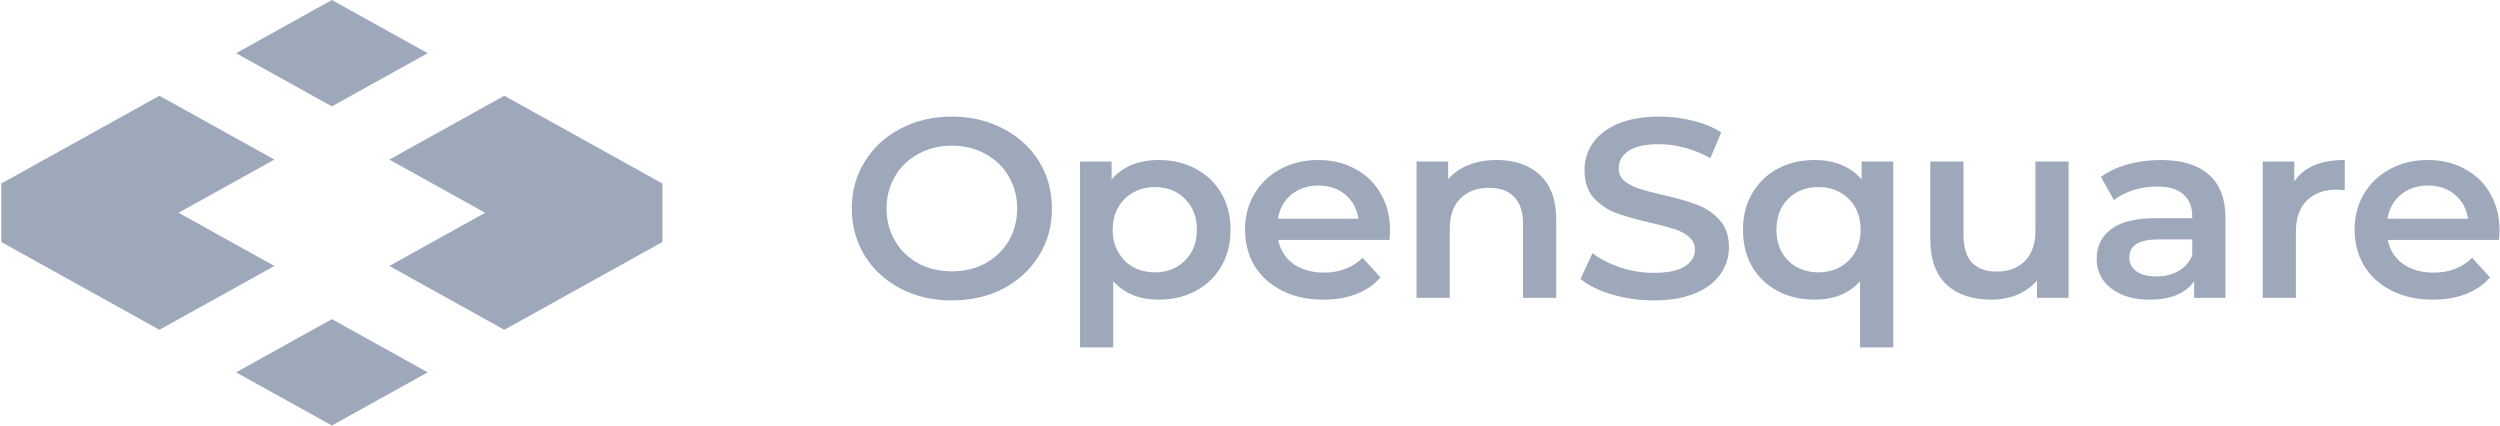
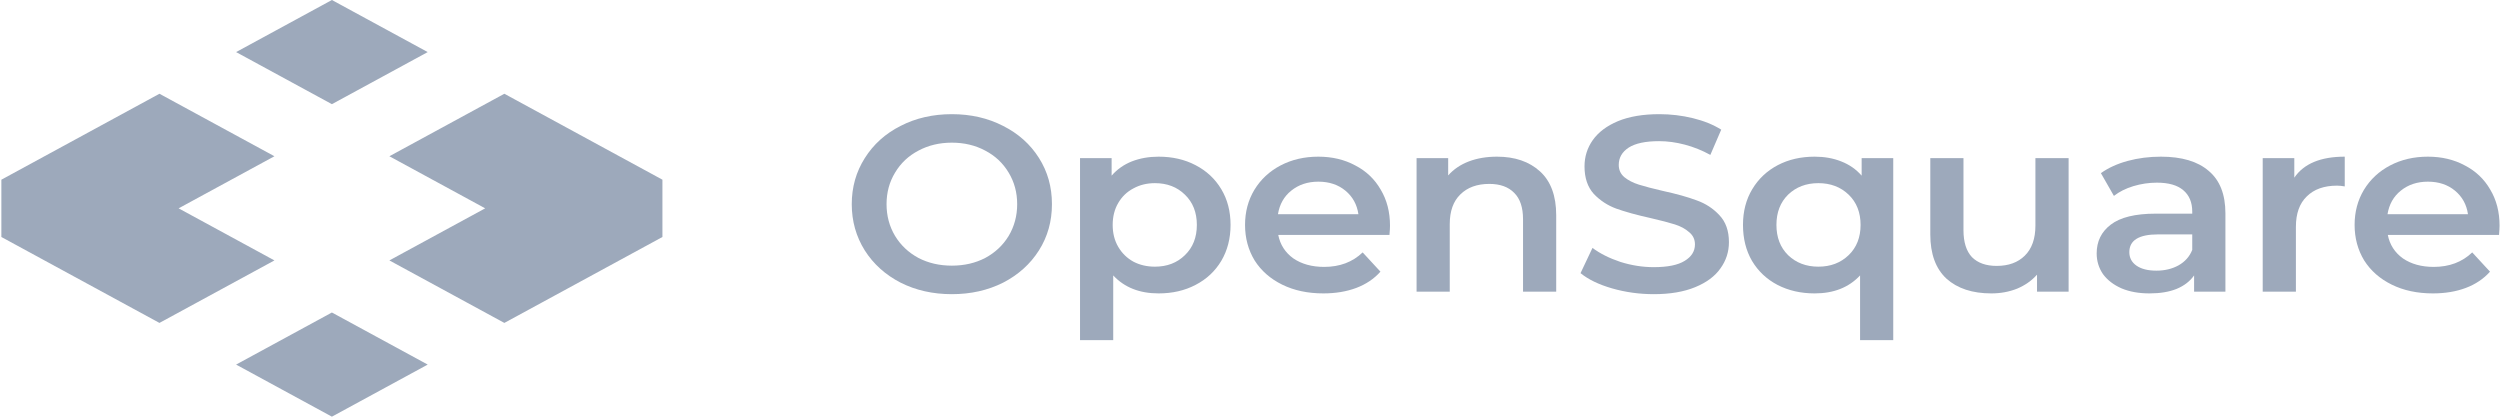
- <svg xmlns="http://www.w3.org/2000/svg" width="94" height="16" viewBox="0 0 94 16" fill="none">
-   <path d="M18.242 8L14.639 6L18.962 3.6L24.906 6.9V9.1L18.962 12.4L14.639 10L18.242 8Z" fill="#9DA9BB" />
-   <path d="M10.317 10L6.714 8L10.317 6L5.994 3.6L0.05 6.9V9.1L5.994 12.4L10.317 10Z" fill="#9DA9BB" />
-   <path d="M12.478 12L16.081 14L12.478 16L8.876 14L12.478 12Z" fill="#9DA9BB" />
-   <path d="M16.081 2L12.478 0L8.876 2L12.478 4L16.081 2Z" fill="#9DA9BB" />
-   <path d="M35.79 11.296C35.078 11.296 34.436 11.149 33.863 10.854C33.291 10.554 32.842 10.141 32.516 9.616C32.19 9.085 32.026 8.493 32.026 7.84C32.026 7.187 32.19 6.598 32.516 6.074C32.842 5.542 33.291 5.13 33.863 4.835C34.436 4.534 35.078 4.384 35.79 4.384C36.502 4.384 37.144 4.534 37.716 4.835C38.289 5.13 38.738 5.539 39.064 6.064C39.39 6.589 39.553 7.181 39.553 7.84C39.553 8.499 39.39 9.091 39.064 9.616C38.738 10.141 38.289 10.554 37.716 10.854C37.144 11.149 36.502 11.296 35.79 11.296ZM35.79 10.202C36.256 10.202 36.675 10.102 37.048 9.904C37.42 9.699 37.713 9.418 37.926 9.059C38.139 8.694 38.245 8.288 38.245 7.84C38.245 7.392 38.139 6.989 37.926 6.63C37.713 6.266 37.42 5.984 37.048 5.786C36.675 5.581 36.256 5.478 35.79 5.478C35.324 5.478 34.905 5.581 34.532 5.786C34.159 5.984 33.867 6.266 33.654 6.63C33.441 6.989 33.334 7.392 33.334 7.84C33.334 8.288 33.441 8.694 33.654 9.059C33.867 9.418 34.159 9.699 34.532 9.904C34.905 10.102 35.324 10.202 35.79 10.202Z" fill="#9DA9BB" />
-   <path d="M43.564 6.016C44.083 6.016 44.546 6.125 44.952 6.342C45.364 6.56 45.687 6.867 45.92 7.264C46.153 7.661 46.269 8.118 46.269 8.637C46.269 9.155 46.153 9.616 45.92 10.019C45.687 10.416 45.364 10.723 44.952 10.941C44.546 11.158 44.083 11.267 43.564 11.267C42.845 11.267 42.276 11.037 41.857 10.576V13.062H40.609V6.074H41.797V6.746C42.004 6.502 42.256 6.32 42.556 6.198C42.862 6.077 43.198 6.016 43.564 6.016ZM43.424 10.24C43.883 10.24 44.26 10.093 44.552 9.798C44.852 9.504 45.002 9.117 45.002 8.637C45.002 8.157 44.852 7.77 44.552 7.475C44.26 7.181 43.883 7.034 43.424 7.034C43.125 7.034 42.855 7.101 42.616 7.235C42.376 7.363 42.187 7.549 42.047 7.792C41.907 8.035 41.837 8.317 41.837 8.637C41.837 8.957 41.907 9.238 42.047 9.482C42.187 9.725 42.376 9.914 42.616 10.048C42.855 10.176 43.125 10.24 43.424 10.24Z" fill="#9DA9BB" />
-   <path d="M52.264 8.666C52.264 8.749 52.257 8.867 52.244 9.021H48.062C48.135 9.398 48.324 9.699 48.63 9.923C48.943 10.141 49.329 10.25 49.788 10.25C50.374 10.25 50.857 10.064 51.236 9.693L51.905 10.432C51.665 10.707 51.362 10.915 50.996 11.056C50.63 11.197 50.218 11.267 49.758 11.267C49.173 11.267 48.657 11.155 48.211 10.931C47.765 10.707 47.419 10.397 47.173 10C46.934 9.597 46.814 9.142 46.814 8.637C46.814 8.138 46.93 7.69 47.163 7.293C47.403 6.89 47.732 6.576 48.151 6.352C48.571 6.128 49.043 6.016 49.569 6.016C50.088 6.016 50.55 6.128 50.956 6.352C51.369 6.57 51.688 6.88 51.915 7.283C52.148 7.68 52.264 8.141 52.264 8.666ZM49.569 6.976C49.17 6.976 48.83 7.091 48.551 7.322C48.278 7.546 48.111 7.846 48.051 8.224H51.076C51.023 7.853 50.86 7.552 50.587 7.322C50.314 7.091 49.975 6.976 49.569 6.976Z" fill="#9DA9BB" />
-   <path d="M56.288 6.016C56.96 6.016 57.499 6.205 57.905 6.582C58.311 6.96 58.514 7.52 58.514 8.262V11.2H57.266V8.416C57.266 7.968 57.156 7.632 56.937 7.408C56.717 7.178 56.404 7.062 55.998 7.062C55.539 7.062 55.176 7.197 54.91 7.466C54.644 7.728 54.511 8.109 54.511 8.608V11.2H53.263V6.074H54.451V6.736C54.657 6.499 54.917 6.32 55.23 6.198C55.542 6.077 55.895 6.016 56.288 6.016Z" fill="#9DA9BB" />
-   <path d="M62.183 11.296C61.644 11.296 61.121 11.222 60.616 11.075C60.117 10.928 59.721 10.733 59.428 10.49L59.877 9.52C60.163 9.738 60.513 9.917 60.925 10.058C61.344 10.192 61.764 10.259 62.183 10.259C62.702 10.259 63.088 10.179 63.341 10.019C63.6 9.859 63.73 9.648 63.73 9.386C63.73 9.194 63.657 9.037 63.511 8.915C63.371 8.787 63.191 8.688 62.971 8.618C62.752 8.547 62.452 8.467 62.073 8.378C61.541 8.256 61.108 8.134 60.775 8.013C60.449 7.891 60.166 7.702 59.927 7.446C59.694 7.184 59.578 6.832 59.578 6.39C59.578 6.019 59.681 5.683 59.887 5.382C60.1 5.075 60.416 4.832 60.835 4.653C61.261 4.474 61.78 4.384 62.392 4.384C62.818 4.384 63.238 4.435 63.65 4.538C64.063 4.64 64.419 4.787 64.718 4.979L64.309 5.949C64.003 5.776 63.684 5.645 63.351 5.555C63.018 5.466 62.695 5.421 62.383 5.421C61.87 5.421 61.487 5.504 61.235 5.67C60.988 5.837 60.865 6.058 60.865 6.333C60.865 6.525 60.935 6.682 61.075 6.803C61.221 6.925 61.404 7.021 61.624 7.091C61.843 7.162 62.143 7.242 62.522 7.331C63.041 7.446 63.467 7.568 63.8 7.696C64.133 7.818 64.416 8.006 64.648 8.262C64.888 8.518 65.008 8.864 65.008 9.299C65.008 9.67 64.901 10.006 64.688 10.307C64.482 10.608 64.166 10.848 63.74 11.027C63.314 11.206 62.795 11.296 62.183 11.296Z" fill="#9DA9BB" />
-   <path d="M71.186 6.074V13.062H69.938V10.576C69.519 11.037 68.95 11.267 68.231 11.267C67.712 11.267 67.246 11.158 66.834 10.941C66.428 10.723 66.108 10.416 65.875 10.019C65.649 9.622 65.536 9.162 65.536 8.637C65.536 8.118 65.653 7.661 65.885 7.264C66.118 6.867 66.438 6.56 66.844 6.342C67.25 6.125 67.712 6.016 68.231 6.016C68.597 6.016 68.93 6.077 69.23 6.198C69.536 6.32 69.792 6.502 69.998 6.746V6.074H71.186ZM68.371 10.24C68.83 10.24 69.21 10.093 69.509 9.798C69.808 9.504 69.958 9.117 69.958 8.637C69.958 8.157 69.808 7.77 69.509 7.475C69.21 7.181 68.83 7.034 68.371 7.034C67.912 7.034 67.532 7.181 67.233 7.475C66.94 7.77 66.794 8.157 66.794 8.637C66.794 9.117 66.94 9.504 67.233 9.798C67.532 10.093 67.912 10.24 68.371 10.24Z" fill="#9DA9BB" />
-   <path d="M77.78 6.074V11.2H76.592V10.547C76.392 10.778 76.143 10.957 75.843 11.085C75.544 11.206 75.221 11.267 74.875 11.267C74.163 11.267 73.6 11.078 73.188 10.701C72.782 10.317 72.579 9.75 72.579 9.002V6.074H73.827V8.838C73.827 9.299 73.933 9.645 74.146 9.875C74.366 10.099 74.675 10.211 75.075 10.211C75.52 10.211 75.873 10.08 76.133 9.818C76.399 9.549 76.532 9.165 76.532 8.666V6.074H77.78Z" fill="#9DA9BB" />
-   <path d="M81.25 6.016C82.035 6.016 82.635 6.198 83.047 6.563C83.466 6.922 83.676 7.466 83.676 8.195V11.2H82.498V10.576C82.345 10.8 82.125 10.973 81.839 11.094C81.56 11.21 81.22 11.267 80.821 11.267C80.422 11.267 80.072 11.203 79.773 11.075C79.473 10.941 79.24 10.758 79.074 10.528C78.914 10.291 78.835 10.026 78.835 9.731C78.835 9.27 79.011 8.902 79.364 8.627C79.723 8.346 80.285 8.205 81.051 8.205H82.428V8.128C82.428 7.77 82.315 7.494 82.089 7.302C81.869 7.11 81.54 7.014 81.1 7.014C80.801 7.014 80.505 7.059 80.212 7.149C79.926 7.238 79.683 7.363 79.483 7.523L78.994 6.65C79.274 6.445 79.61 6.288 80.002 6.179C80.395 6.07 80.811 6.016 81.25 6.016ZM81.081 10.394C81.393 10.394 81.669 10.326 81.909 10.192C82.155 10.051 82.328 9.853 82.428 9.597V9.002H81.14C80.422 9.002 80.062 9.229 80.062 9.683C80.062 9.901 80.152 10.074 80.332 10.202C80.512 10.33 80.761 10.394 81.081 10.394Z" fill="#9DA9BB" />
-   <path d="M86.266 6.822C86.625 6.285 87.257 6.016 88.162 6.016V7.158C88.056 7.139 87.959 7.13 87.873 7.13C87.387 7.13 87.008 7.267 86.735 7.542C86.462 7.811 86.326 8.202 86.326 8.714V11.2H85.078V6.074H86.266V6.822Z" fill="#9DA9BB" />
-   <path d="M93.984 8.666C93.984 8.749 93.977 8.867 93.963 9.021H89.781C89.854 9.398 90.044 9.699 90.35 9.923C90.663 10.141 91.049 10.25 91.508 10.25C92.094 10.25 92.576 10.064 92.955 9.693L93.624 10.432C93.385 10.707 93.082 10.915 92.716 11.056C92.35 11.197 91.937 11.267 91.478 11.267C90.892 11.267 90.376 11.155 89.931 10.931C89.485 10.707 89.139 10.397 88.892 10C88.653 9.597 88.533 9.142 88.533 8.637C88.533 8.138 88.65 7.69 88.882 7.293C89.122 6.89 89.451 6.576 89.871 6.352C90.29 6.128 90.763 6.016 91.288 6.016C91.807 6.016 92.27 6.128 92.676 6.352C93.088 6.57 93.408 6.88 93.634 7.283C93.867 7.68 93.984 8.141 93.984 8.666ZM91.288 6.976C90.889 6.976 90.549 7.091 90.27 7.322C89.997 7.546 89.831 7.846 89.771 8.224H92.796C92.742 7.853 92.579 7.552 92.306 7.322C92.034 7.091 91.694 6.976 91.288 6.976Z" fill="#9DA9BB" />
+ <svg xmlns="http://www.w3.org/2000/svg" width="108" height="18" viewBox="0 0 108 18" fill="none">
+   <path d="M20.96 9L16.821 6.75L21.788 4.05L28.617 7.763V10.238L21.788 13.95L16.821 11.25L20.96 9Z" fill="#9DA9BB" />
+   <path d="M11.855 11.25L7.716 9L11.855 6.75L6.888 4.05L0.059 7.763V10.238L6.888 13.95L11.855 11.25Z" fill="#9DA9BB" />
+   <path d="M14.338 13.5L18.477 15.75L14.338 18L10.199 15.75L14.338 13.5Z" fill="#9DA9BB" />
+   <path d="M18.477 2.25L14.338 0L10.199 2.25L14.338 4.5L18.477 2.25Z" fill="#9DA9BB" />
+   <path d="M41.12 12.708C40.302 12.708 39.564 12.542 38.907 12.211C38.249 11.872 37.733 11.408 37.358 10.818C36.984 10.22 36.796 9.554 36.796 8.82C36.796 8.085 36.984 7.423 37.358 6.832C37.733 6.235 38.249 5.77 38.907 5.439C39.564 5.101 40.302 4.932 41.12 4.932C41.938 4.932 42.676 5.101 43.334 5.439C43.991 5.77 44.508 6.231 44.882 6.822C45.257 7.412 45.444 8.078 45.444 8.82C45.444 9.561 45.257 10.227 44.882 10.818C44.508 11.408 43.991 11.872 43.334 12.211C42.676 12.542 41.938 12.708 41.12 12.708ZM41.12 11.476C41.656 11.476 42.137 11.365 42.565 11.142C42.993 10.911 43.33 10.594 43.575 10.191C43.819 9.781 43.942 9.324 43.942 8.82C43.942 8.316 43.819 7.862 43.575 7.459C43.33 7.048 42.993 6.732 42.565 6.508C42.137 6.278 41.656 6.163 41.12 6.163C40.585 6.163 40.103 6.278 39.675 6.508C39.247 6.732 38.911 7.048 38.666 7.459C38.421 7.862 38.299 8.316 38.299 8.82C38.299 9.324 38.421 9.781 38.666 10.191C38.911 10.594 39.247 10.911 39.675 11.142C40.103 11.365 40.585 11.476 41.12 11.476Z" fill="#9DA9BB" />
+   <path d="M50.052 6.768C50.649 6.768 51.18 6.89 51.647 7.135C52.121 7.38 52.491 7.725 52.759 8.172C53.027 8.618 53.16 9.133 53.16 9.716C53.16 10.299 53.027 10.818 52.759 11.271C52.491 11.718 52.121 12.063 51.647 12.308C51.18 12.553 50.649 12.675 50.052 12.675C49.227 12.675 48.573 12.416 48.091 11.898V14.695H46.657V6.832H48.022V7.588C48.259 7.315 48.55 7.11 48.894 6.973C49.246 6.836 49.632 6.768 50.052 6.768ZM49.892 11.52C50.419 11.52 50.851 11.354 51.188 11.023C51.532 10.692 51.704 10.256 51.704 9.716C51.704 9.176 51.532 8.74 51.188 8.409C50.851 8.078 50.419 7.912 49.892 7.912C49.548 7.912 49.238 7.988 48.963 8.139C48.688 8.283 48.47 8.492 48.309 8.766C48.148 9.039 48.068 9.356 48.068 9.716C48.068 10.076 48.148 10.393 48.309 10.666C48.47 10.94 48.688 11.152 48.963 11.304C49.238 11.448 49.548 11.52 49.892 11.52Z" fill="#9DA9BB" />
+   <path d="M60.048 9.748C60.048 9.842 60.041 9.975 60.025 10.148H55.22C55.304 10.573 55.522 10.911 55.873 11.163C56.233 11.408 56.676 11.53 57.204 11.53C57.877 11.53 58.431 11.322 58.867 10.904L59.635 11.736C59.36 12.045 59.012 12.279 58.592 12.438C58.171 12.596 57.697 12.675 57.169 12.675C56.496 12.675 55.904 12.549 55.392 12.297C54.879 12.045 54.482 11.696 54.199 11.25C53.924 10.796 53.786 10.285 53.786 9.716C53.786 9.154 53.92 8.65 54.187 8.204C54.463 7.75 54.841 7.398 55.323 7.146C55.805 6.894 56.347 6.768 56.952 6.768C57.548 6.768 58.079 6.894 58.546 7.146C59.02 7.39 59.387 7.74 59.647 8.193C59.914 8.64 60.048 9.158 60.048 9.748ZM56.952 7.848C56.493 7.848 56.103 7.977 55.782 8.236C55.468 8.488 55.277 8.827 55.208 9.252H58.683C58.622 8.834 58.435 8.496 58.121 8.236C57.808 7.977 57.418 7.848 56.952 7.848Z" fill="#9DA9BB" />
+   <path d="M64.671 6.768C65.443 6.768 66.062 6.98 66.529 7.405C66.995 7.83 67.228 8.46 67.228 9.295V12.6H65.795V9.468C65.795 8.964 65.669 8.586 65.416 8.334C65.164 8.074 64.805 7.945 64.338 7.945C63.811 7.945 63.394 8.096 63.088 8.398C62.782 8.694 62.629 9.122 62.629 9.684V12.6H61.196V6.832H62.561V7.578C62.798 7.311 63.096 7.11 63.455 6.973C63.815 6.836 64.22 6.768 64.671 6.768Z" fill="#9DA9BB" />
+   <path d="M71.444 12.708C70.825 12.708 70.225 12.625 69.644 12.459C69.07 12.294 68.615 12.074 68.279 11.8L68.795 10.71C69.124 10.954 69.525 11.156 69.999 11.314C70.481 11.466 70.963 11.541 71.444 11.541C72.041 11.541 72.484 11.451 72.775 11.271C73.073 11.091 73.222 10.854 73.222 10.558C73.222 10.342 73.138 10.166 72.97 10.029C72.809 9.885 72.603 9.774 72.35 9.694C72.098 9.615 71.754 9.525 71.318 9.424C70.706 9.288 70.209 9.151 69.827 9.014C69.452 8.877 69.127 8.665 68.852 8.377C68.585 8.082 68.451 7.686 68.451 7.189C68.451 6.771 68.569 6.393 68.806 6.055C69.051 5.709 69.414 5.436 69.896 5.234C70.385 5.032 70.982 4.932 71.685 4.932C72.174 4.932 72.656 4.989 73.13 5.104C73.604 5.22 74.013 5.385 74.357 5.601L73.887 6.692C73.535 6.498 73.168 6.35 72.786 6.249C72.404 6.148 72.033 6.098 71.674 6.098C71.085 6.098 70.645 6.192 70.355 6.379C70.072 6.566 69.93 6.814 69.93 7.124C69.93 7.34 70.011 7.516 70.171 7.653C70.339 7.79 70.55 7.898 70.802 7.977C71.054 8.056 71.398 8.146 71.834 8.247C72.43 8.377 72.92 8.514 73.302 8.658C73.684 8.794 74.009 9.007 74.277 9.295C74.552 9.583 74.69 9.972 74.69 10.461C74.69 10.879 74.568 11.257 74.323 11.595C74.086 11.934 73.723 12.204 73.233 12.405C72.744 12.607 72.148 12.708 71.444 12.708Z" fill="#9DA9BB" />
+   <path d="M81.788 6.832V14.695H80.355V11.898C79.873 12.416 79.219 12.675 78.393 12.675C77.797 12.675 77.262 12.553 76.788 12.308C76.321 12.063 75.954 11.718 75.687 11.271C75.427 10.825 75.297 10.306 75.297 9.716C75.297 9.133 75.43 8.618 75.698 8.172C75.966 7.725 76.333 7.38 76.799 7.135C77.266 6.89 77.797 6.768 78.393 6.768C78.814 6.768 79.196 6.836 79.54 6.973C79.892 7.11 80.186 7.315 80.423 7.588V6.832H81.788ZM78.554 11.52C79.082 11.52 79.517 11.354 79.861 11.023C80.205 10.692 80.377 10.256 80.377 9.716C80.377 9.176 80.205 8.74 79.861 8.409C79.517 8.078 79.082 7.912 78.554 7.912C78.026 7.912 77.591 8.078 77.246 8.409C76.91 8.74 76.742 9.176 76.742 9.716C76.742 10.256 76.91 10.692 77.246 11.023C77.591 11.354 78.026 11.52 78.554 11.52Z" fill="#9DA9BB" />
+   <path d="M89.364 6.832V12.6H87.999V11.865C87.77 12.124 87.483 12.326 87.139 12.47C86.795 12.607 86.424 12.675 86.026 12.675C85.208 12.675 84.562 12.463 84.088 12.038C83.622 11.606 83.389 10.969 83.389 10.126V6.832H84.822V9.943C84.822 10.461 84.945 10.85 85.189 11.109C85.442 11.361 85.797 11.487 86.256 11.487C86.768 11.487 87.173 11.34 87.472 11.044C87.778 10.742 87.93 10.31 87.93 9.748V6.832H89.364Z" fill="#9DA9BB" />
+   <path d="M93.351 6.768C94.254 6.768 94.942 6.973 95.416 7.383C95.897 7.786 96.138 8.398 96.138 9.219V12.6H94.785V11.898C94.609 12.15 94.357 12.344 94.028 12.481C93.707 12.61 93.317 12.675 92.858 12.675C92.399 12.675 91.998 12.603 91.654 12.459C91.31 12.308 91.042 12.103 90.851 11.844C90.668 11.577 90.576 11.278 90.576 10.947C90.576 10.429 90.778 10.015 91.184 9.705C91.597 9.388 92.243 9.23 93.122 9.23H94.705V9.144C94.705 8.74 94.575 8.431 94.315 8.215C94.062 7.999 93.684 7.891 93.179 7.891C92.835 7.891 92.495 7.941 92.159 8.042C91.83 8.143 91.551 8.283 91.321 8.463L90.759 7.48C91.081 7.25 91.467 7.074 91.918 6.951C92.369 6.829 92.847 6.768 93.351 6.768ZM93.156 11.692C93.516 11.692 93.833 11.617 94.108 11.466C94.391 11.307 94.59 11.084 94.705 10.796V10.126H93.225C92.399 10.126 91.987 10.382 91.987 10.893C91.987 11.138 92.09 11.332 92.296 11.476C92.503 11.62 92.789 11.692 93.156 11.692Z" fill="#9DA9BB" />
+   <path d="M99.114 7.675C99.526 7.07 100.253 6.768 101.293 6.768V8.053C101.17 8.031 101.06 8.02 100.96 8.02C100.402 8.02 99.966 8.175 99.653 8.485C99.339 8.787 99.183 9.226 99.183 9.802V12.6H97.749V6.832H99.114V7.675Z" fill="#9DA9BB" />
+   <path d="M107.981 9.748C107.981 9.842 107.973 9.975 107.958 10.148H103.153C103.237 10.573 103.455 10.911 103.806 11.163C104.166 11.408 104.609 11.53 105.137 11.53C105.81 11.53 106.364 11.322 106.8 10.904L107.568 11.736C107.293 12.045 106.945 12.279 106.524 12.438C106.104 12.596 105.63 12.675 105.102 12.675C104.429 12.675 103.837 12.549 103.325 12.297C102.812 12.045 102.415 11.696 102.132 11.25C101.857 10.796 101.719 10.285 101.719 9.716C101.719 9.154 101.853 8.65 102.12 8.204C102.396 7.75 102.774 7.398 103.256 7.146C103.737 6.894 104.28 6.768 104.884 6.768C105.481 6.768 106.012 6.894 106.479 7.146C106.953 7.39 107.32 7.74 107.58 8.193C107.847 8.64 107.981 9.158 107.981 9.748ZM104.884 7.848C104.426 7.848 104.036 7.977 103.715 8.236C103.401 8.488 103.21 8.827 103.141 9.252H106.616C106.555 8.834 106.368 8.496 106.054 8.236C105.741 7.977 105.351 7.848 104.884 7.848Z" fill="#9DA9BB" />
</svg>
